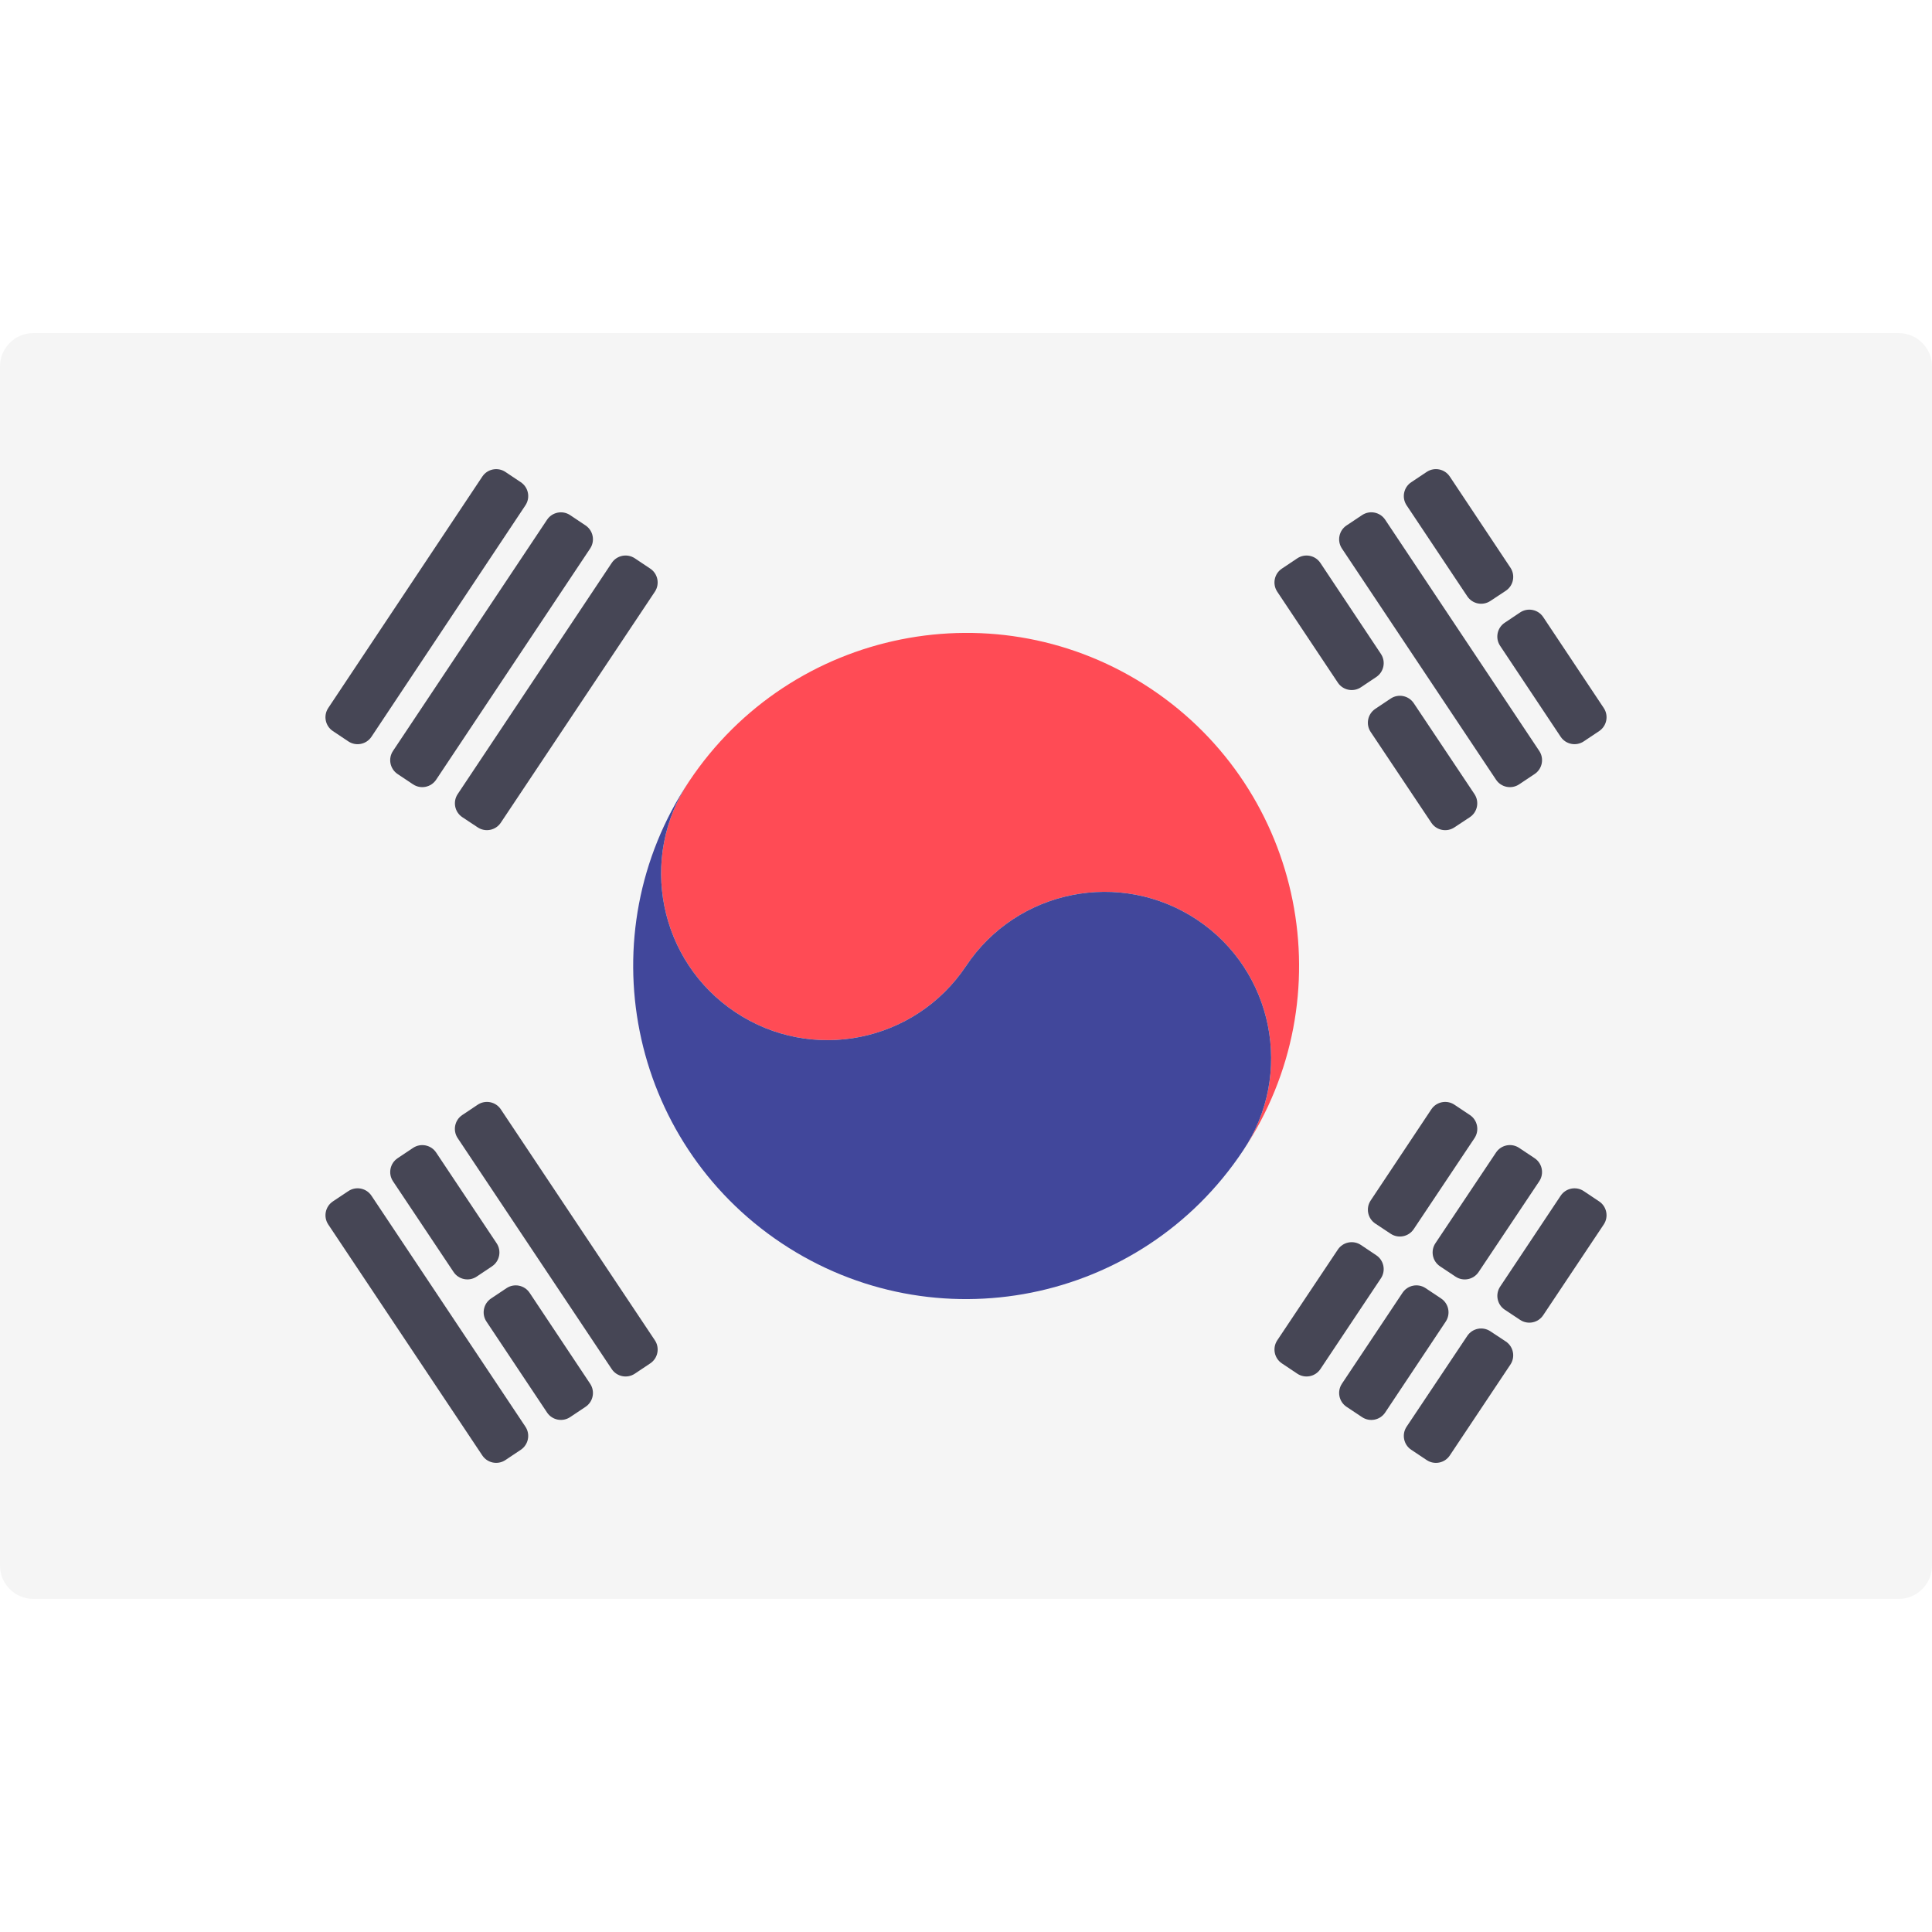
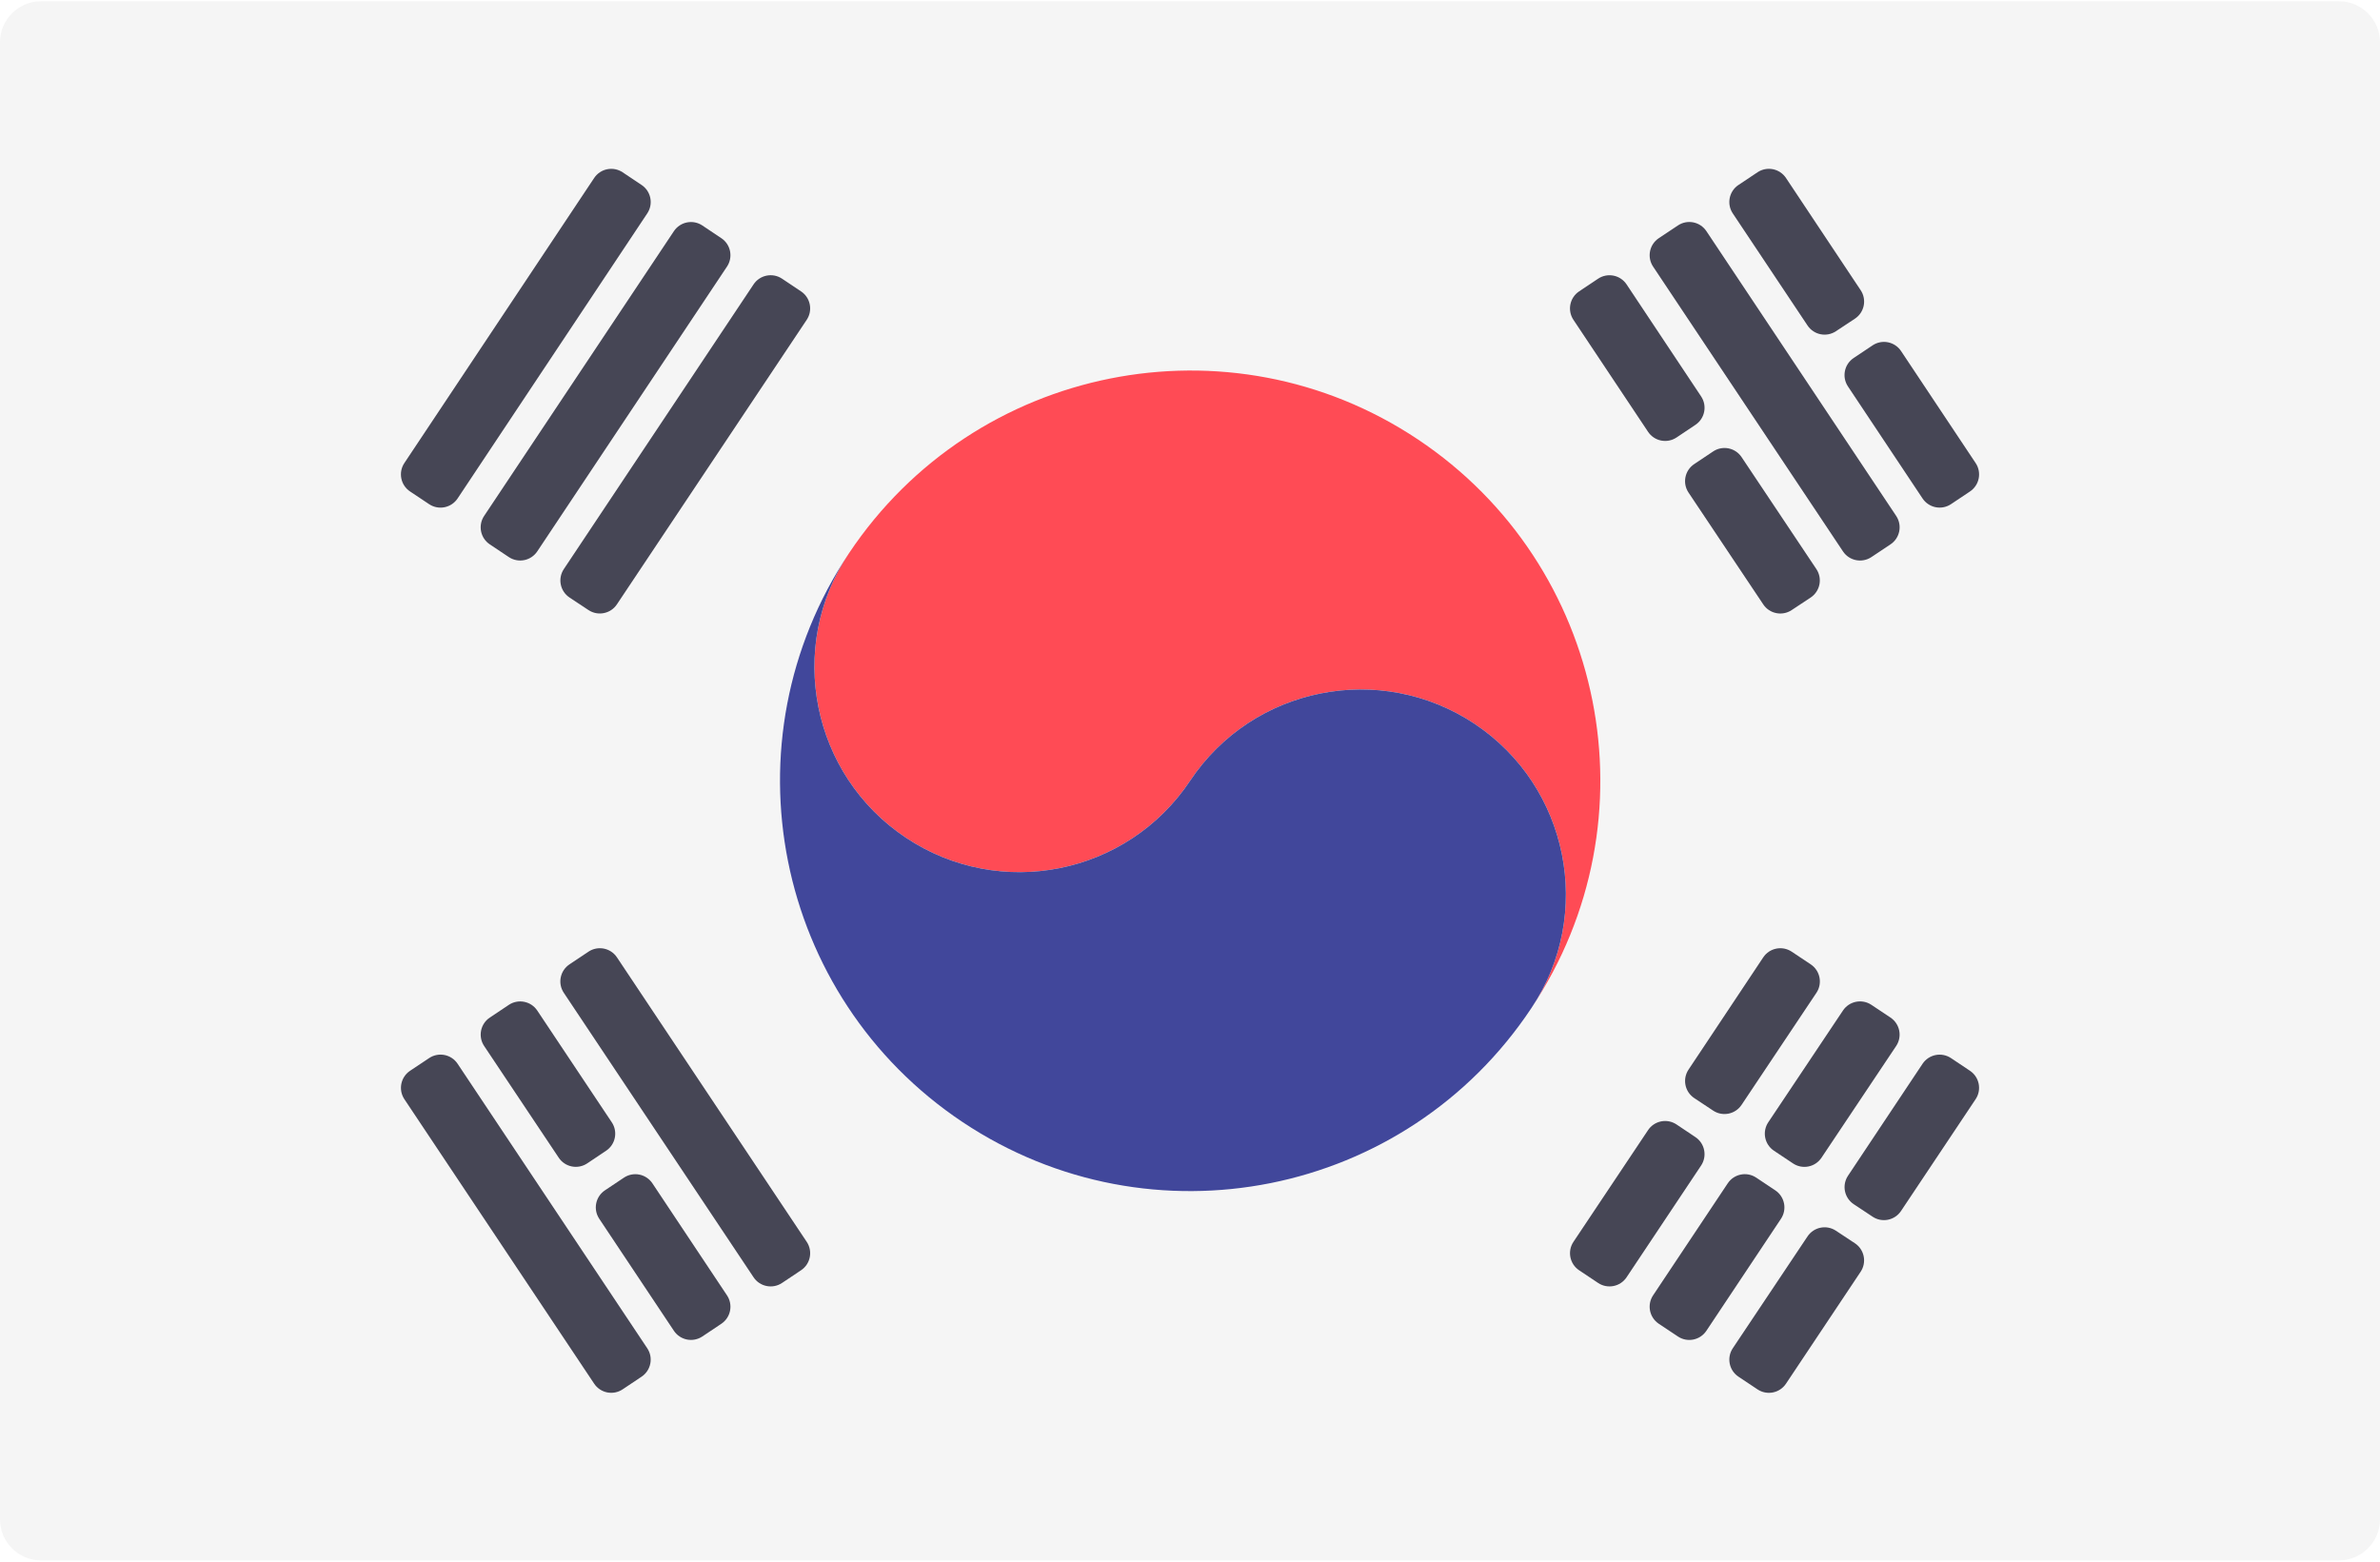
- <svg xmlns="http://www.w3.org/2000/svg" version="1.1" id="Layer_1" x="0px" y="0px" viewBox="0 0 512 512" style="enable-background:new 0 0 512 512;" xml:space="preserve">
-   <path style="fill:#F5F5F5;" d="M503.172,423.724H8.828c-4.875,0-8.828-3.953-8.828-8.828V97.103c0-4.875,3.953-8.828,8.828-8.828  h494.345c4.875,0,8.828,3.953,8.828,8.828v317.793C512,419.772,508.047,423.724,503.172,423.724z" />
-   <path style="fill:#FF4B55;" d="M305.009,182.532c-40.563-27.041-95.35-15.986-122.374,24.506  c-13.555,20.211-8.045,47.674,12.235,61.195c20.265,13.521,47.64,8.03,61.161-12.252c13.521-20.281,40.914-25.704,61.178-12.254  c20.298,13.521,25.757,40.984,12.217,61.195C356.468,264.362,345.537,209.574,305.009,182.532" />
-   <path style="fill:#41479B;" d="M182.634,207.039c-13.555,20.211-8.045,47.674,12.235,61.195c20.265,13.521,47.64,8.03,61.161-12.252  c13.521-20.281,40.914-25.704,61.178-12.254c20.298,13.521,25.757,40.984,12.217,61.195  c-27.006,40.632-81.775,51.549-122.338,24.507C166.561,302.39,155.593,247.602,182.634,207.039" />
-   <g>
-     <path style="fill:#464655;" d="M349.92,149.19l16.035,24.102c1.347,2.025,0.802,4.759-1.219,6.112l-4.066,2.723   c-2.029,1.358-4.775,0.812-6.129-1.22l-16.055-24.096c-1.351-2.027-0.803-4.766,1.223-6.119l4.086-2.728   C345.825,146.609,348.568,147.158,349.92,149.19z" />
-     <path style="fill:#464655;" d="M374.66,186.351l16.087,24.087c1.358,2.034,0.803,4.786-1.237,6.134l-4.084,2.699   c-2.026,1.34-4.754,0.789-6.103-1.23l-16.078-24.062c-1.354-2.026-0.81-4.767,1.217-6.122l4.074-2.724   C370.563,183.778,373.305,184.323,374.66,186.351z" />
-     <path style="fill:#464655;" d="M367.089,137.732l40.829,61.273c1.352,2.028,0.803,4.768-1.225,6.12l-4.102,2.734   c-2.028,1.353-4.769,0.804-6.121-1.224l-40.843-61.269c-1.353-2.029-0.803-4.771,1.227-6.122l4.115-2.739   C362.998,135.156,365.737,135.704,367.089,137.732z" />
-     <path style="fill:#464655;" d="M384.211,126.292l16.07,24.149c1.354,2.034,0.798,4.78-1.241,6.127l-4.086,2.7   c-2.028,1.34-4.757,0.789-6.105-1.234l-16.082-24.117c-1.353-2.028-0.804-4.769,1.224-6.121l4.099-2.732   C380.117,123.711,382.859,124.26,384.211,126.292z" />
-     <path style="fill:#464655;" d="M408.967,163.531l16.045,24.099c1.35,2.026,0.803,4.762-1.22,6.115l-4.075,2.724   c-2.029,1.357-4.775,0.809-6.127-1.223l-16.045-24.099c-1.349-2.026-0.803-4.762,1.22-6.115l4.075-2.724   C404.868,160.951,407.614,161.498,408.967,163.531z" />
-     <path style="fill:#464655;" d="M132.721,293.982l40.824,61.207c1.352,2.027,0.806,4.767-1.222,6.12l-4.088,2.73   c-2.028,1.354-4.769,0.807-6.123-1.222l-40.824-61.207c-1.352-2.027-0.806-4.767,1.222-6.12l4.088-2.73   C128.626,291.406,131.368,291.954,132.721,293.982z" />
-     <path style="fill:#464655;" d="M115.582,305.431l16.028,24.041c1.351,2.026,0.806,4.761-1.217,6.116l-4.066,2.722   c-2.027,1.357-4.771,0.812-6.126-1.217l-16.047-24.035c-1.354-2.027-0.808-4.768,1.22-6.122l4.086-2.728   C111.487,302.855,114.229,303.402,115.582,305.431z" />
-     <path style="fill:#464655;" d="M140.351,342.605l16.046,24.102c1.35,2.026,0.803,4.763-1.222,6.115l-4.078,2.726   c-2.029,1.356-4.772,0.809-6.126-1.221l-16.056-24.097c-1.351-2.027-0.803-4.766,1.222-6.119l4.088-2.73   C136.255,340.025,138.998,340.574,140.351,342.605z" />
-     <path style="fill:#464655;" d="M98.442,316.876l40.798,61.21c1.351,2.026,0.804,4.764-1.219,6.118l-4.077,2.726   c-2.028,1.356-4.771,0.81-6.125-1.22l-40.822-61.202c-1.353-2.028-0.804-4.769,1.224-6.122l4.102-2.734   C94.349,314.3,97.09,314.848,98.442,316.876z" />
-     <path style="fill:#464655;" d="M121.294,210.442l40.818-61.257c1.353-2.03,4.095-2.578,6.124-1.224l4.087,2.729   c2.027,1.353,2.573,4.093,1.222,6.12l-40.834,61.223c-1.35,2.023-4.081,2.573-6.108,1.231l-4.071-2.695   C120.494,215.221,119.94,212.474,121.294,210.442z" />
-     <path style="fill:#464655;" d="M104.147,199.009l40.825-61.269c1.353-2.03,4.097-2.578,6.126-1.222l4.077,2.726   c2.024,1.353,2.57,4.089,1.22,6.116l-40.814,61.272c-1.353,2.03-4.095,2.579-6.124,1.224l-4.088-2.729   C103.343,203.775,102.796,201.036,104.147,199.009z" />
-     <path style="fill:#464655;" d="M86.99,187.625l40.829-61.33c1.353-2.031,4.098-2.58,6.127-1.224l4.077,2.726   c2.024,1.353,2.57,4.087,1.222,6.114L98.441,195.25c-1.351,2.031-4.094,2.581-6.123,1.228l-4.102-2.734   C86.189,192.392,85.641,189.653,86.99,187.625z" />
-     <path style="fill:#464655;" d="M338.493,355.189l16.047-24.035c1.355-2.029,4.099-2.574,6.126-1.217l4.066,2.723   c2.023,1.354,2.567,4.09,1.217,6.116l-16.028,24.04c-1.353,2.029-4.095,2.577-6.123,1.223l-4.086-2.728   C337.685,359.957,337.139,357.217,338.493,355.189z" />
-     <path style="fill:#464655;" d="M363.243,318.141l16.073-24.154c1.352-2.03,4.094-2.58,6.123-1.227l4.096,2.73   c2.029,1.353,2.577,4.096,1.223,6.124l-16.107,24.116c-1.351,2.023-4.082,2.571-6.109,1.227l-4.062-2.692   C362.445,322.916,361.891,320.172,363.243,318.141z" />
-     <path style="fill:#464655;" d="M355.626,366.698l16.057-24.098c1.352-2.029,4.093-2.578,6.122-1.225l4.104,2.737   c2.027,1.352,2.575,4.09,1.225,6.119l-16.047,24.1c-1.351,2.029-4.09,2.579-6.12,1.228l-4.115-2.739   C354.824,371.469,354.274,368.727,355.626,366.698z" />
-     <path style="fill:#464655;" d="M380.403,329.463l16.066-24.042c1.354-2.025,4.092-2.571,6.119-1.22l4.102,2.734   c2.029,1.353,2.577,4.096,1.221,6.124l-16.065,24.042c-1.353,2.025-4.092,2.571-6.118,1.22l-4.103-2.734   C379.594,334.236,379.047,331.492,380.403,329.463z" />
-     <path style="fill:#464655;" d="M372.771,378.081l16.075-24.056c1.35-2.019,4.077-2.569,6.103-1.23l4.086,2.7   c2.039,1.348,2.595,4.097,1.239,6.131l-16.063,24.088c-1.352,2.028-4.093,2.575-6.121,1.224l-4.099-2.732   C371.962,382.852,371.415,380.109,372.771,378.081z" />
-     <path style="fill:#464655;" d="M397.554,340.969l16.035-24.085c1.353-2.031,4.098-2.58,6.127-1.223l4.072,2.722   c2.025,1.354,2.57,4.093,1.218,6.119l-16.049,24.053c-1.349,2.024-4.083,2.573-6.11,1.229l-4.06-2.69   C396.754,345.746,396.201,343.001,397.554,340.969z" />
+ <svg xmlns="http://www.w3.org/2000/svg" width="512" height="336" viewBox="0 0 512 336">
+   <g fill="none">
+     <path d="M503.172 335.724H8.828A8.829 8.829 0 0 1 0 326.896V9.103A8.829 8.829 0 0 1 8.828.275h494.345a8.829 8.829 0 0 1 8.828 8.828v317.793a8.83 8.83 0 0 1-8.829 8.828z" fill="#F5F5F5" />
+     <path d="M305.009 94.532c-40.563-27.041-95.35-15.986-122.374 24.506-13.555 20.211-8.045 47.674 12.235 61.195 20.265 13.521 47.64 8.03 61.161-12.252 13.521-20.281 40.914-25.704 61.178-12.254 20.298 13.521 25.757 40.984 12.217 61.195 27.042-40.56 16.111-95.348-24.417-122.39" fill="#FF4B55" />
+     <path d="M182.634 119.039c-13.555 20.211-8.045 47.674 12.235 61.195 20.265 13.521 47.64 8.03 61.161-12.252 13.521-20.281 40.914-25.704 61.178-12.254 20.298 13.521 25.757 40.984 12.217 61.195-27.006 40.632-81.775 51.549-122.338 24.507-40.526-27.04-51.494-81.828-24.453-122.391" fill="#41479B" />
+     <path d="M349.92 61.19l16.035 24.102a4.414 4.414 0 0 1-1.219 6.112l-4.066 2.723a4.414 4.414 0 0 1-6.129-1.22l-16.055-24.096a4.415 4.415 0 0 1 1.223-6.119l4.086-2.728a4.413 4.413 0 0 1 6.125 1.226zm24.74 37.161l16.087 24.087a4.415 4.415 0 0 1-1.237 6.134l-4.084 2.699a4.413 4.413 0 0 1-6.103-1.23l-16.078-24.062a4.414 4.414 0 0 1 1.217-6.122l4.074-2.724a4.415 4.415 0 0 1 6.124 1.218zm-7.571-48.619l40.829 61.273a4.413 4.413 0 0 1-1.225 6.12l-4.102 2.734a4.413 4.413 0 0 1-6.121-1.224l-40.843-61.269a4.413 4.413 0 0 1 1.227-6.122l4.115-2.739a4.416 4.416 0 0 1 6.12 1.227zm17.122-11.44l16.07 24.149a4.412 4.412 0 0 1-1.241 6.127l-4.086 2.7a4.412 4.412 0 0 1-6.105-1.234l-16.082-24.117a4.413 4.413 0 0 1 1.224-6.121l4.099-2.732a4.411 4.411 0 0 1 6.121 1.228zm24.756 37.239l16.045 24.099a4.413 4.413 0 0 1-1.22 6.115l-4.075 2.724a4.413 4.413 0 0 1-6.127-1.223l-16.045-24.099a4.414 4.414 0 0 1 1.22-6.115l4.075-2.724a4.413 4.413 0 0 1 6.127 1.223zM132.721 205.982l40.824 61.207a4.413 4.413 0 0 1-1.222 6.12l-4.088 2.73a4.414 4.414 0 0 1-6.123-1.222l-40.824-61.207a4.413 4.413 0 0 1 1.222-6.12l4.088-2.73a4.415 4.415 0 0 1 6.123 1.222zm-17.139 11.449l16.028 24.041a4.413 4.413 0 0 1-1.217 6.116l-4.066 2.722a4.414 4.414 0 0 1-6.126-1.217l-16.047-24.035a4.413 4.413 0 0 1 1.22-6.122l4.086-2.728a4.414 4.414 0 0 1 6.122 1.223zm24.769 37.174l16.046 24.102a4.412 4.412 0 0 1-1.222 6.115l-4.078 2.726a4.414 4.414 0 0 1-6.126-1.221l-16.056-24.097a4.415 4.415 0 0 1 1.222-6.119l4.088-2.73a4.414 4.414 0 0 1 6.126 1.224zm-41.909-25.729l40.798 61.21a4.416 4.416 0 0 1-1.219 6.118l-4.077 2.726a4.413 4.413 0 0 1-6.125-1.22l-40.822-61.202a4.415 4.415 0 0 1 1.224-6.122l4.102-2.734a4.412 4.412 0 0 1 6.119 1.224zm22.852-106.434l40.818-61.257a4.414 4.414 0 0 1 6.124-1.224l4.087 2.729a4.415 4.415 0 0 1 1.222 6.12l-40.834 61.223a4.414 4.414 0 0 1-6.108 1.231l-4.071-2.695a4.413 4.413 0 0 1-1.238-6.127zm-17.147-11.433l40.825-61.269a4.414 4.414 0 0 1 6.126-1.222l4.077 2.726a4.413 4.413 0 0 1 1.22 6.116l-40.814 61.272a4.413 4.413 0 0 1-6.124 1.224l-4.088-2.729a4.413 4.413 0 0 1-1.222-6.118zM86.99 99.625l40.829-61.33a4.415 4.415 0 0 1 6.127-1.224l4.077 2.726a4.413 4.413 0 0 1 1.222 6.114L98.441 107.25a4.414 4.414 0 0 1-6.123 1.228l-4.102-2.734a4.416 4.416 0 0 1-1.226-6.119zm251.503 167.564l16.047-24.035a4.414 4.414 0 0 1 6.126-1.217l4.066 2.723a4.414 4.414 0 0 1 1.217 6.116l-16.028 24.04a4.414 4.414 0 0 1-6.123 1.223l-4.086-2.728a4.414 4.414 0 0 1-1.219-6.122zm24.75-37.048l16.073-24.154a4.415 4.415 0 0 1 6.123-1.227l4.096 2.73a4.415 4.415 0 0 1 1.223 6.124l-16.107 24.116a4.412 4.412 0 0 1-6.109 1.227l-4.062-2.692a4.414 4.414 0 0 1-1.237-6.124zm-7.617 48.557l16.057-24.098a4.414 4.414 0 0 1 6.122-1.225l4.104 2.737a4.415 4.415 0 0 1 1.225 6.119l-16.047 24.1a4.414 4.414 0 0 1-6.12 1.228l-4.115-2.739a4.416 4.416 0 0 1-1.226-6.122zm24.777-37.235l16.066-24.042a4.415 4.415 0 0 1 6.119-1.22l4.102 2.734a4.413 4.413 0 0 1 1.221 6.124l-16.065 24.042a4.414 4.414 0 0 1-6.118 1.22l-4.103-2.734a4.41 4.41 0 0 1-1.222-6.124zm-7.632 48.618l16.075-24.056a4.414 4.414 0 0 1 6.103-1.23l4.086 2.7a4.415 4.415 0 0 1 1.239 6.131l-16.063 24.088a4.415 4.415 0 0 1-6.121 1.224l-4.099-2.732a4.414 4.414 0 0 1-1.22-6.125zm24.783-37.112l16.035-24.085a4.414 4.414 0 0 1 6.127-1.223l4.072 2.722a4.414 4.414 0 0 1 1.218 6.119l-16.049 24.053a4.413 4.413 0 0 1-6.11 1.229l-4.06-2.69a4.414 4.414 0 0 1-1.233-6.125z" fill="#464655" />
  </g>
-   <g>
- </g>
-   <g>
- </g>
-   <g>
- </g>
-   <g>
- </g>
-   <g>
- </g>
-   <g>
- </g>
-   <g>
- </g>
-   <g>
- </g>
-   <g>
- </g>
-   <g>
- </g>
-   <g>
- </g>
-   <g>
- </g>
-   <g>
- </g>
-   <g>
- </g>
-   <g>
- </g>
</svg>
